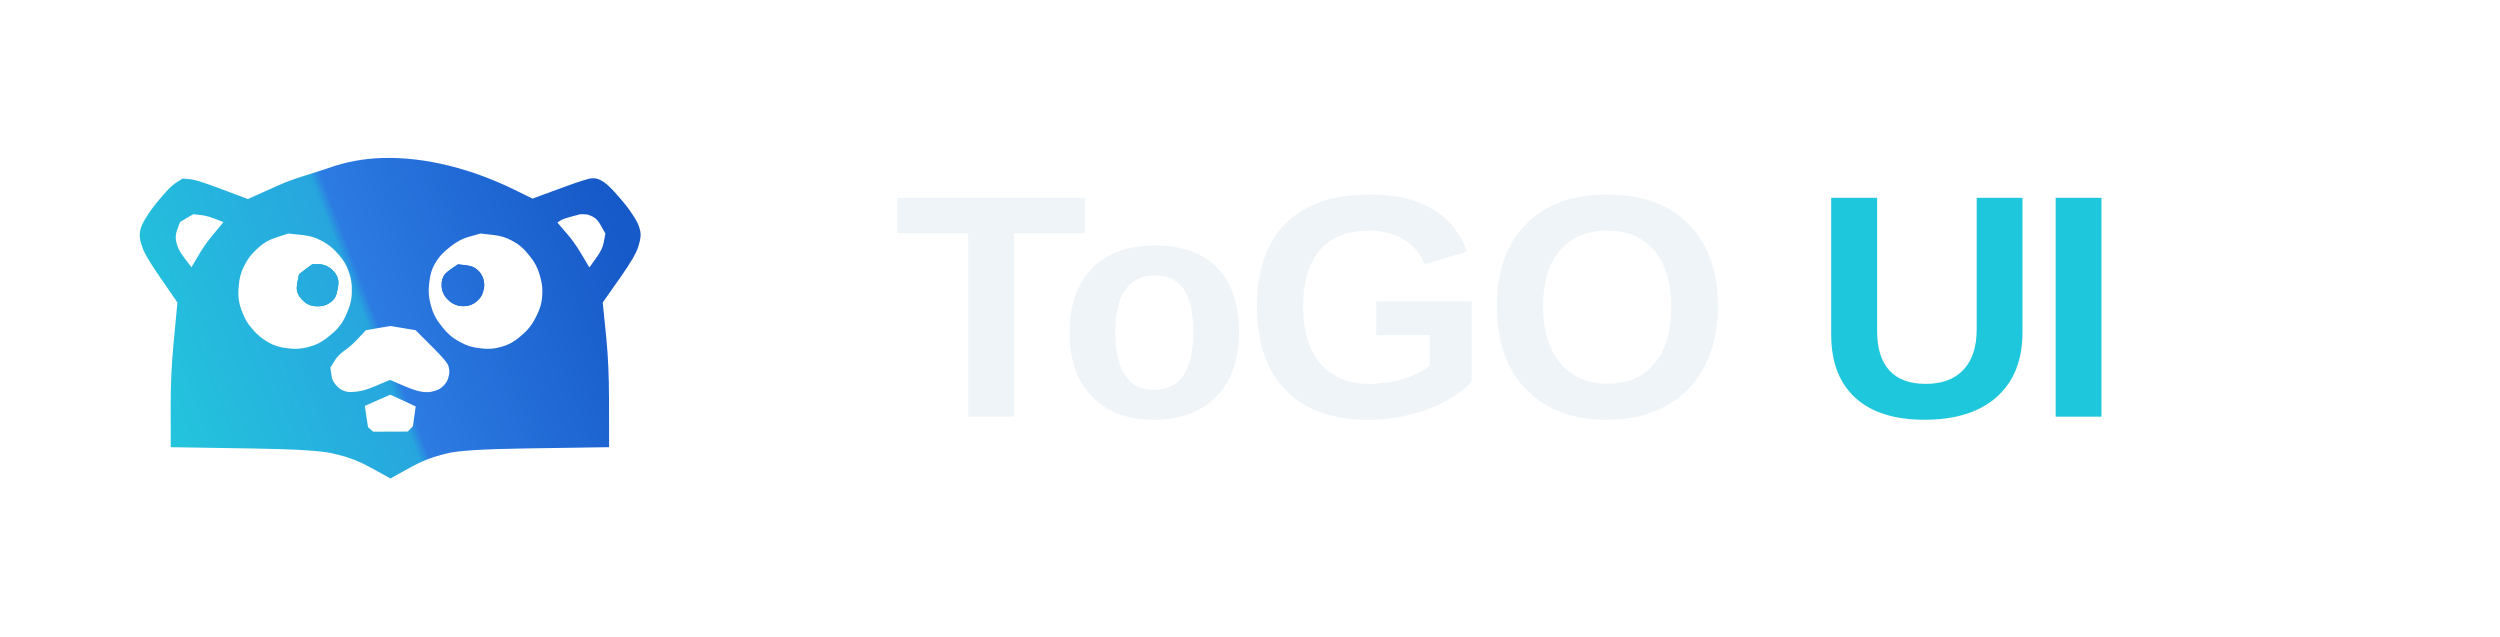
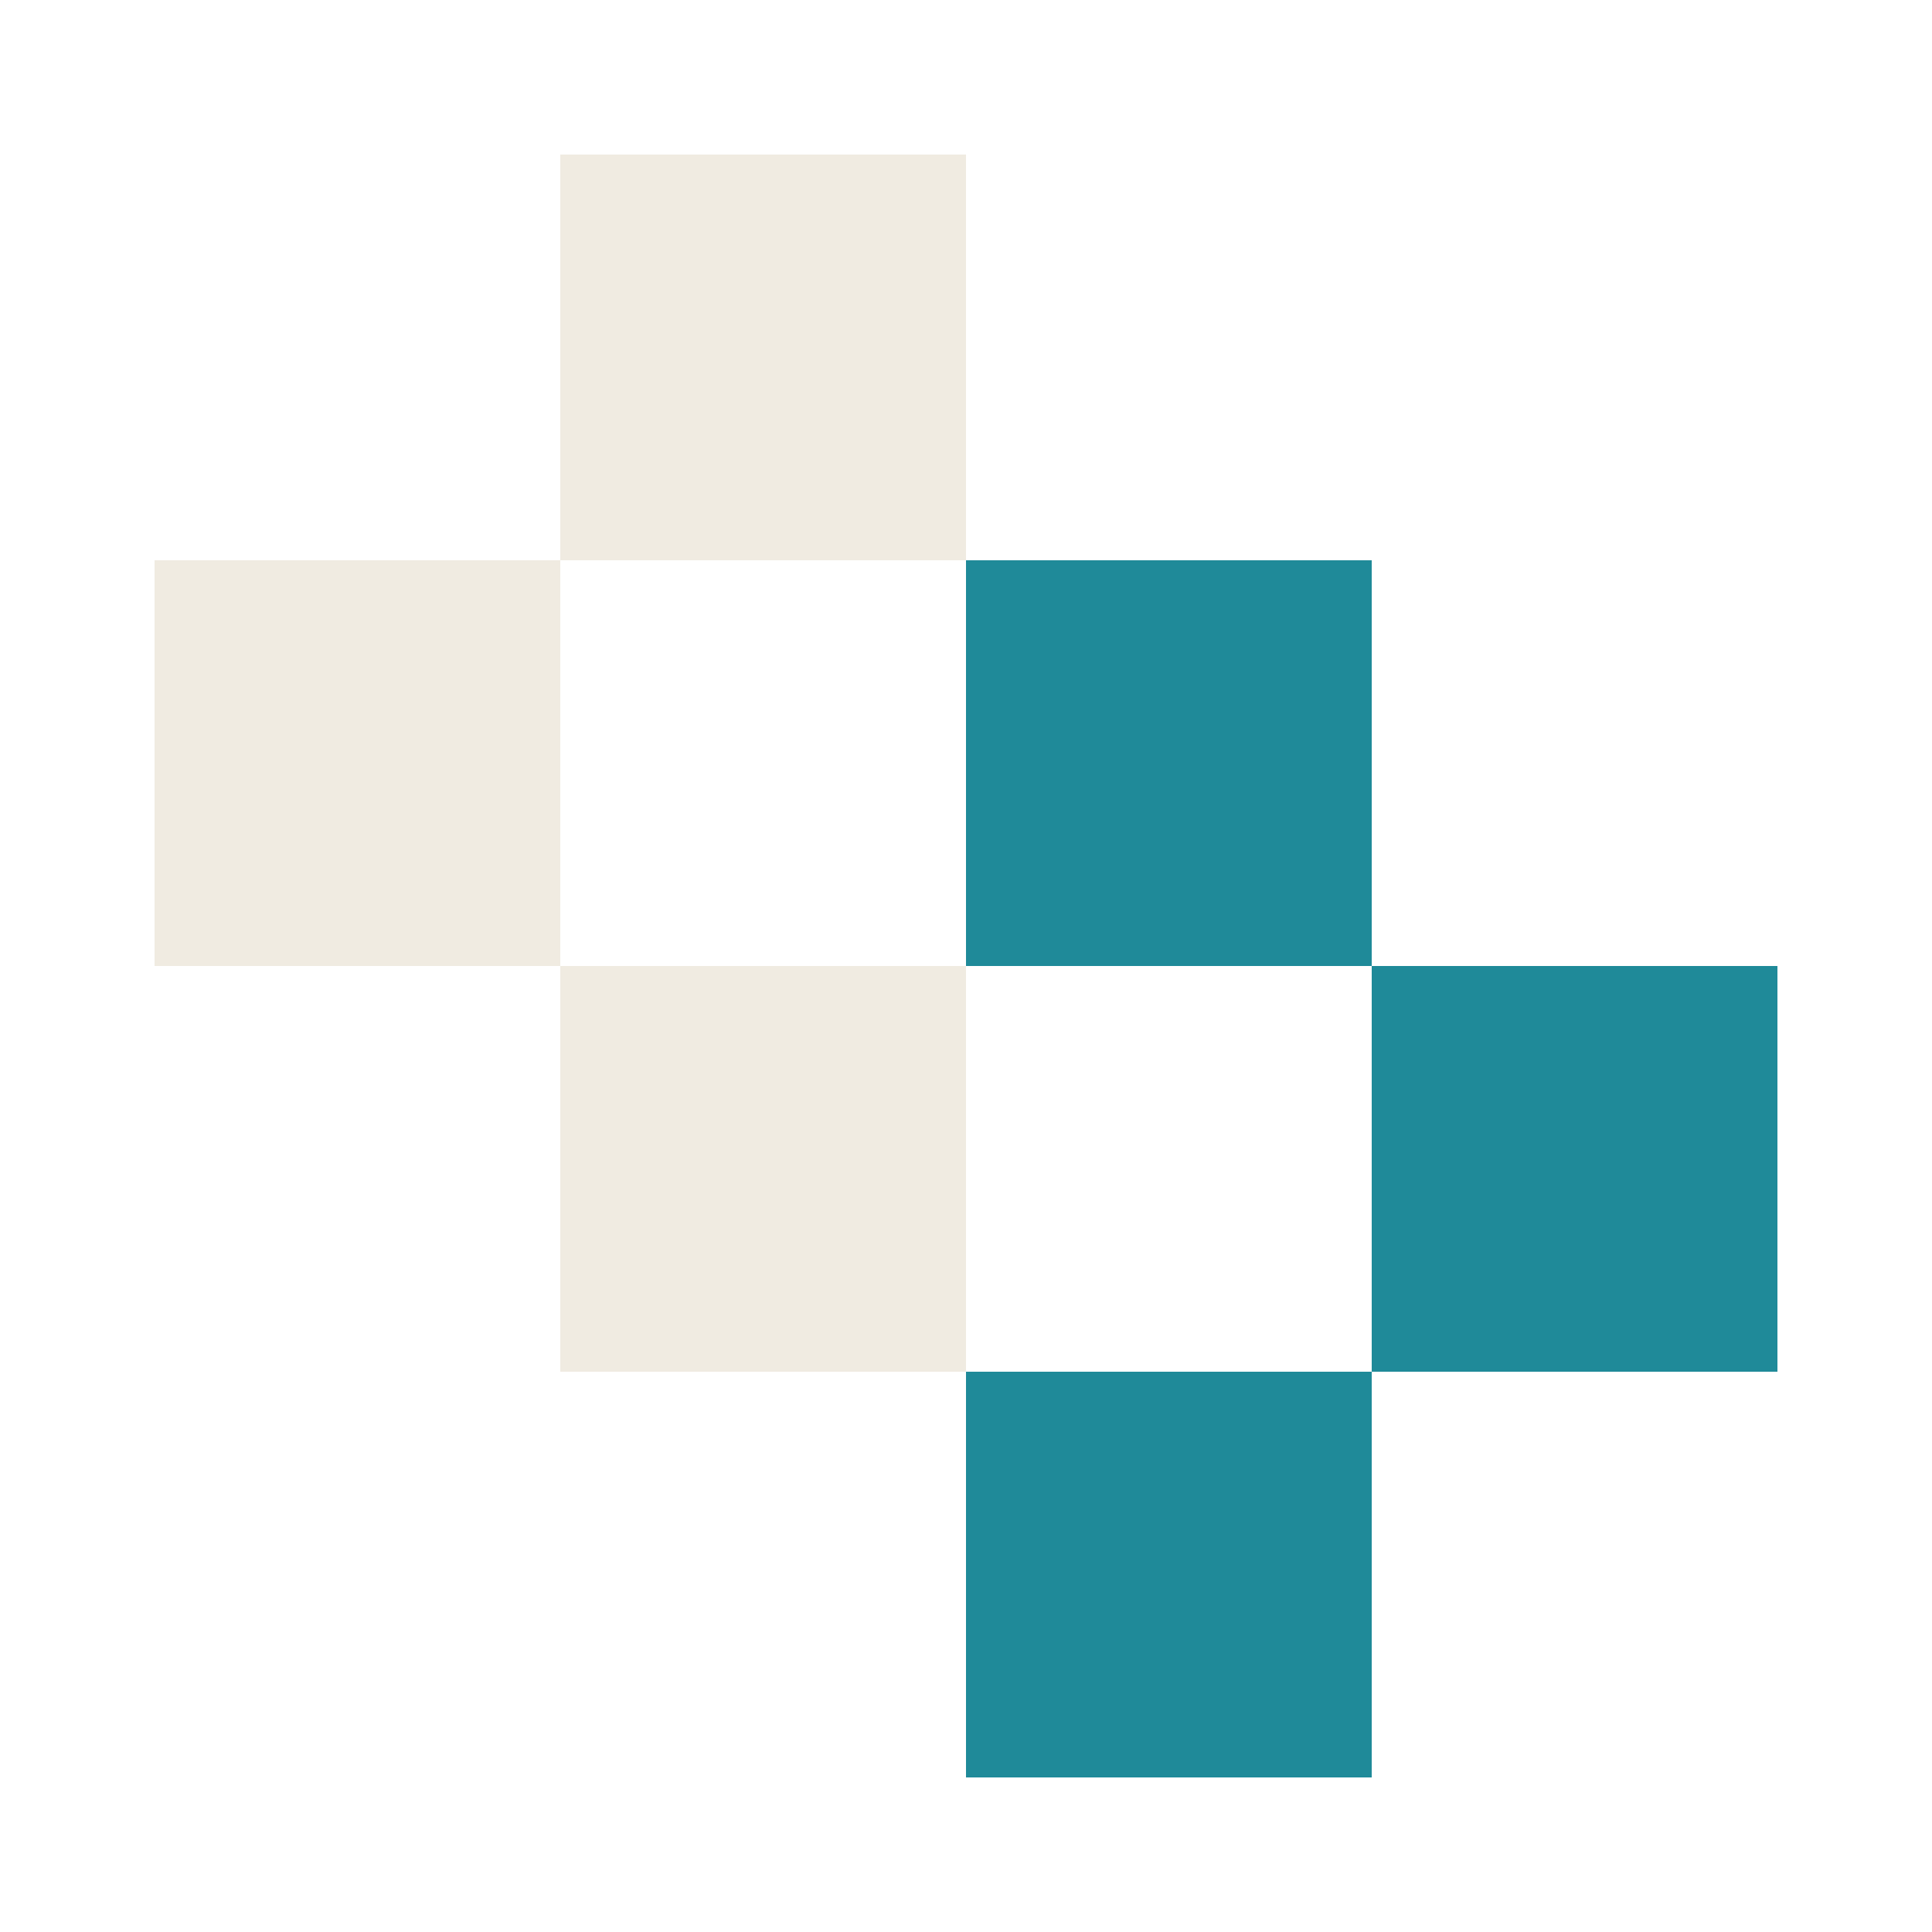
- <svg xmlns="http://www.w3.org/2000/svg" xmlns:xlink="http://www.w3.org/1999/xlink" viewBox="0 0 330 84">
-   <svg x="0" y="9" width="103" height="66" viewBox="0 0 579.65 370.9" overflow="visible">
-     <defs>
-       <style>
-         .st0 { fill: url(#linear-gradient); }
-         .st0, .st1, .st2, .st3, .st4, .st5 { fill-rule: evenodd; }
-         .st1 { fill: url(#linear-gradient1); }
-         .st2 { fill: url(#linear-gradient2); }
-         .st3 { fill: url(#linear-gradient4); }
-         .st4 { fill: url(#linear-gradient5); }
-         .st5 { fill: url(#linear-gradient3); }
-       </style>
-       <linearGradient id="linear-gradient" x1="92.33" y1="257.55" x2="459.33" y2="116.55" gradientUnits="userSpaceOnUse">
-         <stop offset="0" stop-color="#23c9dd" />
-         <stop offset=".49" stop-color="#27a6de" />
-         <stop offset=".51" stop-color="#2c7be2" />
-         <stop offset="1" stop-color="#1659c8" />
-       </linearGradient>
-       <linearGradient id="linear-gradient1" x1="92.82" y1="258.81" x2="459.82" y2="117.81" xlink:href="#linear-gradient" />
-       <linearGradient id="linear-gradient2" x1="78.45" y1="221.41" x2="445.45" y2="80.41" xlink:href="#linear-gradient" />
-       <linearGradient id="linear-gradient3" x1="81.04" y1="228.16" x2="448.04" y2="87.16" xlink:href="#linear-gradient" />
-       <linearGradient id="linear-gradient4" x1="81.12" y1="228.36" x2="448.12" y2="87.36" xlink:href="#linear-gradient" />
-       <linearGradient id="linear-gradient5" x1="78.45" y1="221.41" x2="445.45" y2="80.41" xlink:href="#linear-gradient" />
-     </defs>
-     <path class="st0" d="M359.65,159.73c.18,1.63-.02,3.42-.6,5.38l-.34,1.11c-.58,1.96-1.55,3.64-2.92,5.06l-.79.81c-1.37,1.41-2.83,2.44-4.4,3.1l-.9.37c-1.57.65-3.27.96-5.08.94h-1.04c-1.81-.03-3.49-.35-5.03-.99l-.88-.36c-1.54-.63-2.98-1.59-4.32-2.9l-.78-.74c-1.35-1.31-2.36-2.72-3.05-4.24l-.39-.87c-.69-1.52-1.04-3.19-1.05-4.99v-1.04c-.02-1.81.3-3.48.95-5l.38-.86c.65-1.53,2.33-3.23,5.05-5.13l1.55-1.07c.33-.23.64-.44.93-.65l.03-.02,3.11-2.17-1.91,1.34c1.3-.89,1.99-1.35,2.07-1.36h.07c.11-.03,1.69.16,4.73.57l1.73.23c3.04.41,5.31,1.23,6.8,2.48l.86.71c1.49,1.25,2.6,2.58,3.33,3.99l.42.81c.73,1.41,1.18,2.93,1.37,4.56l.1.93Z" />
-     <path class="st1" d="M250.87,155.86l-.34-.94c-.62-1.62-1.57-3.08-2.84-4.37l-.74-.75c-1.27-1.28-2.67-2.27-4.19-2.95l-.87-.39c-1.52-.68-3.31-1.03-5.38-1.04l-1.17-.02c-2.07,0-3.15,0-3.26.02h-.07c-.11.03-1.52,1.07-4.24,3.14l-5.62,4.27-1.22,6.32c-.59,3.06-.59,5.36,0,6.91l.34.9c.59,1.55,1.54,3.02,2.86,4.4l.76.78c1.32,1.38,2.73,2.4,4.23,3.06l.86.38c1.51.66,3.29.99,5.36.99h1.17c2.07,0,3.87-.33,5.42-1l.88-.37c1.54-.66,2.96-1.64,4.24-2.95l.72-.74c1.27-1.31,2.2-3.53,2.8-6.68l.34-1.81c.59-3.15.58-5.54-.04-7.16Z" />
-     <path class="st2" d="M250.91,163.02l-.34,1.81c-.6,3.15-1.53,5.37-2.8,6.68l-.72.74c-1.28,1.31-2.7,2.29-4.24,2.95l-.88.37c-1.55.67-3.35,1-5.42,1h-1.17c-2.07,0-3.85-.33-5.36-.99l-.86-.38c-1.5-.66-2.91-1.68-4.23-3.06l-.76-.78c-1.32-1.38-2.27-2.85-2.86-4.4l-.34-.9c-.59-1.55-.59-3.85,0-6.91l1.22-6.32,5.62-4.27c2.72-2.07,4.13-3.11,4.24-3.13h.07c.11-.03,1.19-.03,3.26-.03l1.17.02c2.07.01,3.86.36,5.38,1.04l.87.39c1.52.68,2.92,1.67,4.19,2.95l.74.75c1.27,1.29,2.22,2.75,2.84,4.37l.34.94c.62,1.62.63,4.01.04,7.16Z" />
-     <path class="st5" d="M352.48,123.82c-.23.07-.46.13-.7.2l2.47-.71-1.77.51Z" />
-     <path class="st3" d="M354.74,123.17c-.16.05-.32.09-.49.14l2.52-.73-2.03.59Z" />
-     <path class="st0" d="M475.59,120.67l-.36-1.47c-.61-2.58-2.06-5.64-4.34-9.17l-1.31-2.03c-2.28-3.54-5.4-7.57-9.38-12.09l-2.26-2.58c-3.98-4.54-7.07-7.5-9.29-8.91l-1.27-.8c-2.22-1.41-4.36-2.1-6.42-2.1l-1.19.02c-2.07,0-8.85,2.11-20.37,6.33l-23.84,8.74-13.72-6.72c-29.98-14.67-65.19-24.6-98.74-23.4-12.99.47-25.9,2.77-38.17,7.11-12.54,4.44-25.63,7.58-37.85,13.06l-22.95,10.28-22.09-8.28c-10.66-4-17.45-6.14-20.36-6.4l-6.03-.55-5.18,3.33c-2.5,1.61-5.7,4.72-9.61,9.33l-2.24,2.63c-3.91,4.6-6.98,8.71-9.23,12.32l-1.28,2.06c-2.25,3.6-3.57,6.66-3.98,9.15l-.23,1.44c-.41,2.49.06,5.66,1.41,9.48l.77,2.18c1.35,3.82,5.34,10.56,11.98,20.2l13.75,19.98-2.95,31.05c-1.41,14.99-2.1,30.04-2.08,45.13l.05,31.29,62.71,1c30.28.49,49.38,1.68,57.31,3.58l4.53,1.1c7.92,1.9,15.64,4.9,23.13,9.01l15.53,8.54,15.4-8.54c7.45-4.11,14.99-7.13,22.65-9.06l4.38-1.11c7.66-1.93,26.68-3.12,57.06-3.58l62.94-.94-.06-35.56c-.03-17.16-.69-32.2-1.98-45.13l-2.68-26.78,14.06-20.06c6.78-9.68,10.8-16.58,12.07-20.69l.73-2.34c1.27-4.11,1.6-7.46.98-10.05ZM158.07,123.63c-3.83,4.62-7.16,9.31-9.98,14.08l-5.85,9.88-5.63-7.35c-2.71-3.55-4.44-6.77-5.19-9.67l-.43-1.67c-.74-2.9-.58-5.82.49-8.77l2.23-6.1,5.62-3.35c2.71-1.62,4.12-2.44,4.23-2.45h.07c.11,0,1.59.16,4.44.49l1.61.2c2.85.33,5.97,1.15,9.35,2.46l6.99,2.7-7.95,9.55ZM231.15,206.27l-2.48.7c-4.34,1.22-8.86,1.55-13.56.99l-2.67-.33c-4.7-.56-8.77-1.82-12.22-3.78l-1.98-1.13c-3.46-1.96-6.65-4.59-9.58-7.89l-1.68-1.9c-2.93-3.29-5.23-7.2-6.91-11.72l-.97-2.57c-1.67-4.51-2.32-9.32-1.95-14.45l.22-2.92c.37-5.13,1.54-9.65,3.49-13.57l1.12-2.24c1.95-3.92,4.69-7.5,8.19-10.73l2-1.85c3.5-3.23,7.58-5.6,12.22-7.12l2.66-.87,1.27-.42c.26-.08.51-.16.75-.24l1.12-.37c.41-.13.78-.25,1.12-.36l.63-.21c.13-.04.25-.08.37-.12,1.18-.38,1.8-.57,1.86-.58h.06c.11-.02,2.7.25,7.77.81l2.91.31c5.07.56,9.47,1.84,13.2,3.84l2.12,1.14c3.72,2,7.1,4.74,10.14,8.21l1.75,1.99c3.04,3.47,5.23,7.14,6.58,11.01l.76,2.21c1.35,3.87,1.98,8.03,1.9,12.49l-.03,2.53c-.08,4.46-1.25,9.18-3.5,14.17l-1.28,2.85c-2.24,4.98-5.53,9.26-9.88,12.86l-2.49,2.05c-4.34,3.59-8.69,5.99-13.03,7.21ZM306.72,265.75l-3.88,3.92-25.61.08-3.87-3.38-2.36-15.75,10.82-4.8c5.22-2.32,7.89-3.49,8-3.51h.05c.13-.01,2.82,1.2,8.06,3.63l10.88,5.08-2.09,14.73ZM333.4,228.18l-.29,1.2c-.52,2.11-1.53,3.96-3.02,5.54l-.85.91c-1.48,1.59-3.43,2.75-5.86,3.48l-1.39.41c-2.42.73-4.99.9-7.7.5l-1.56-.23c-2.72-.41-6.73-1.74-12.06-4.01l-11.02-4.69-11.03,4.69c-5.32,2.27-9.67,3.57-13.03,3.92l-1.93.21c-3.36.36-5.92.2-7.66-.49l-1.01-.39c-1.74-.68-3.39-1.88-4.95-3.62l-.9-1c-1.57-1.74-2.54-3.98-2.92-6.73l-.79-5.69,3.27-5.33c1.57-2.57,3.79-4.89,6.66-6.96l1.62-1.17c2.86-2.07,5.76-4.67,8.71-7.82l6.12-6.51,10.35-1.82c4.99-.87,7.55-1.31,7.66-1.31h.05c.11-.01,2.79.42,8.03,1.29l10.86,1.82,13.66,13.69c6.61,6.61,10.17,10.91,10.69,12.88l.29,1.11c.52,1.97.52,4.01,0,6.12ZM402.83,167.97l-.19,2.39c-.32,4.17-1.63,8.5-3.91,12.97l-1.3,2.57c-2.28,4.48-5.38,8.38-9.29,11.7l-2.22,1.89c-3.91,3.32-7.93,5.58-12.06,6.79l-2.36.7c-4.13,1.21-8.6,1.54-13.38.98l-2.73-.33c-4.78-.56-9.2-1.98-13.25-4.26l-2.31-1.3c-4.05-2.28-7.68-5.48-10.91-9.59l-1.84-2.35c-3.23-4.11-5.45-8.46-6.67-13.04l-.7-2.61c-1.22-4.58-1.54-9.28-.97-14.09l.32-2.74c.57-4.8,1.83-8.89,3.78-12.25l1.12-1.9c1.96-3.36,4.94-6.63,8.96-9.84l2.29-1.83c4.02-3.19,8.21-5.41,12.55-6.66l2.49-.71,1.27-.37c.09-.02.18-.04.26-.07.24-.07.47-.13.7-.2l1.77-.51c.17-.05.33-.09.49-.14l.87-.25c.83-.23,1.28-.35,1.32-.36h.06c.11-.02,2.53.26,7.27.83l2.7.31c4.74.57,8.95,1.83,12.62,3.78l2.09,1.12c3.68,1.95,7.12,4.91,10.34,8.87l1.84,2.26c3.21,3.95,5.47,8.18,6.77,12.68l.74,2.57c1.31,4.49,1.8,8.82,1.47,12.99ZM448.43,129.36c-.62,3.25-2.29,6.78-5,10.56l-5.59,7.86-6.52-10.92c-3.15-5.27-6.48-9.93-9.99-13.99l-7.25-8.41,2.25-1.57c1.09-.76,3.43-1.63,7.04-2.61l2.07-.56c3.61-.98,5.47-1.48,5.58-1.49h.07c.11-.02.97,0,2.6.05l.93.02c1.63.06,3.37.56,5.22,1.52l1.05.54c1.84.96,3.62,2.95,5.31,5.97l3.52,6.28-1.29,6.75Z" />
-     <path class="st4" d="M250.91,163.02l-.34,1.81c-.6,3.15-1.53,5.37-2.8,6.68l-.72.74c-1.28,1.31-2.7,2.29-4.24,2.95l-.88.37c-1.55.67-3.35,1-5.42,1h-1.17c-2.07,0-3.85-.33-5.36-.99l-.86-.38c-1.5-.66-2.91-1.68-4.23-3.06l-.76-.78c-1.32-1.38-2.27-2.85-2.86-4.4l-.34-.9c-.59-1.55-.59-3.85,0-6.91l1.22-6.32,5.62-4.27c2.72-2.07,4.13-3.11,4.24-3.13h.07c.11-.03,1.19-.03,3.26-.03l1.17.02c2.07.01,3.86.36,5.38,1.04l.87.39c1.52.68,2.92,1.67,4.19,2.95l.74.75c1.27,1.29,2.22,2.75,2.84,4.37l.34.94c.62,1.62.63,4.01.04,7.16Z" />
-     <path class="st0" d="M359.05,165.11l-.34,1.11c-.58,1.96-1.55,3.64-2.92,5.06l-.79.81c-1.37,1.41-2.83,2.44-4.4,3.1l-.9.37c-1.57.65-3.27.96-5.08.94h-1.04c-1.81-.03-3.49-.35-5.03-.99l-.88-.36c-1.54-.63-2.98-1.59-4.32-2.9l-.78-.74c-1.35-1.31-2.36-2.72-3.05-4.24l-.39-.87c-.69-1.52-1.04-3.19-1.05-4.99v-1.04c-.02-1.81.3-3.48.95-5l.38-.86c.65-1.53,2.33-3.23,5.05-5.13l1.55-1.07c.33-.23.64-.44.93-.65l.03-.02,3.11-2.17-1.91,1.34c1.3-.89,1.99-1.35,2.07-1.36h.07c.11-.03,1.69.16,4.73.57l1.73.23c3.04.41,5.31,1.23,6.8,2.48l.86.71c1.49,1.25,2.6,2.58,3.33,3.99l.42.81c.73,1.41,1.18,2.93,1.37,4.56l.1.93c.18,1.63-.02,3.42-.6,5.38Z" />
-   </svg>
-   <text x="118" y="55" font-family="'Sora','Segoe UI',system-ui,-apple-system,Arial,sans-serif" font-size="42" font-weight="800" letter-spacing="-1" fill="#eef4f7">ToGO <tspan fill="#1FC7DC">UI</tspan>
-   </text>
+ <svg xmlns="http://www.w3.org/2000/svg" viewBox="0 0 100 100">
+   <rect x="8" y="29" width="21" height="21" fill="#F0EBE1" />
+   <rect x="29" y="8" width="21" height="21" fill="#F0EBE1" />
+   <rect x="29" y="50" width="21" height="21" fill="#F0EBE1" />
+   <rect x="50" y="29" width="21" height="21" fill="#1F8A99" />
+   <rect x="50" y="71" width="21" height="21" fill="#1F8A99" />
+   <rect x="71" y="50" width="21" height="21" fill="#1F8A99" />
</svg>
